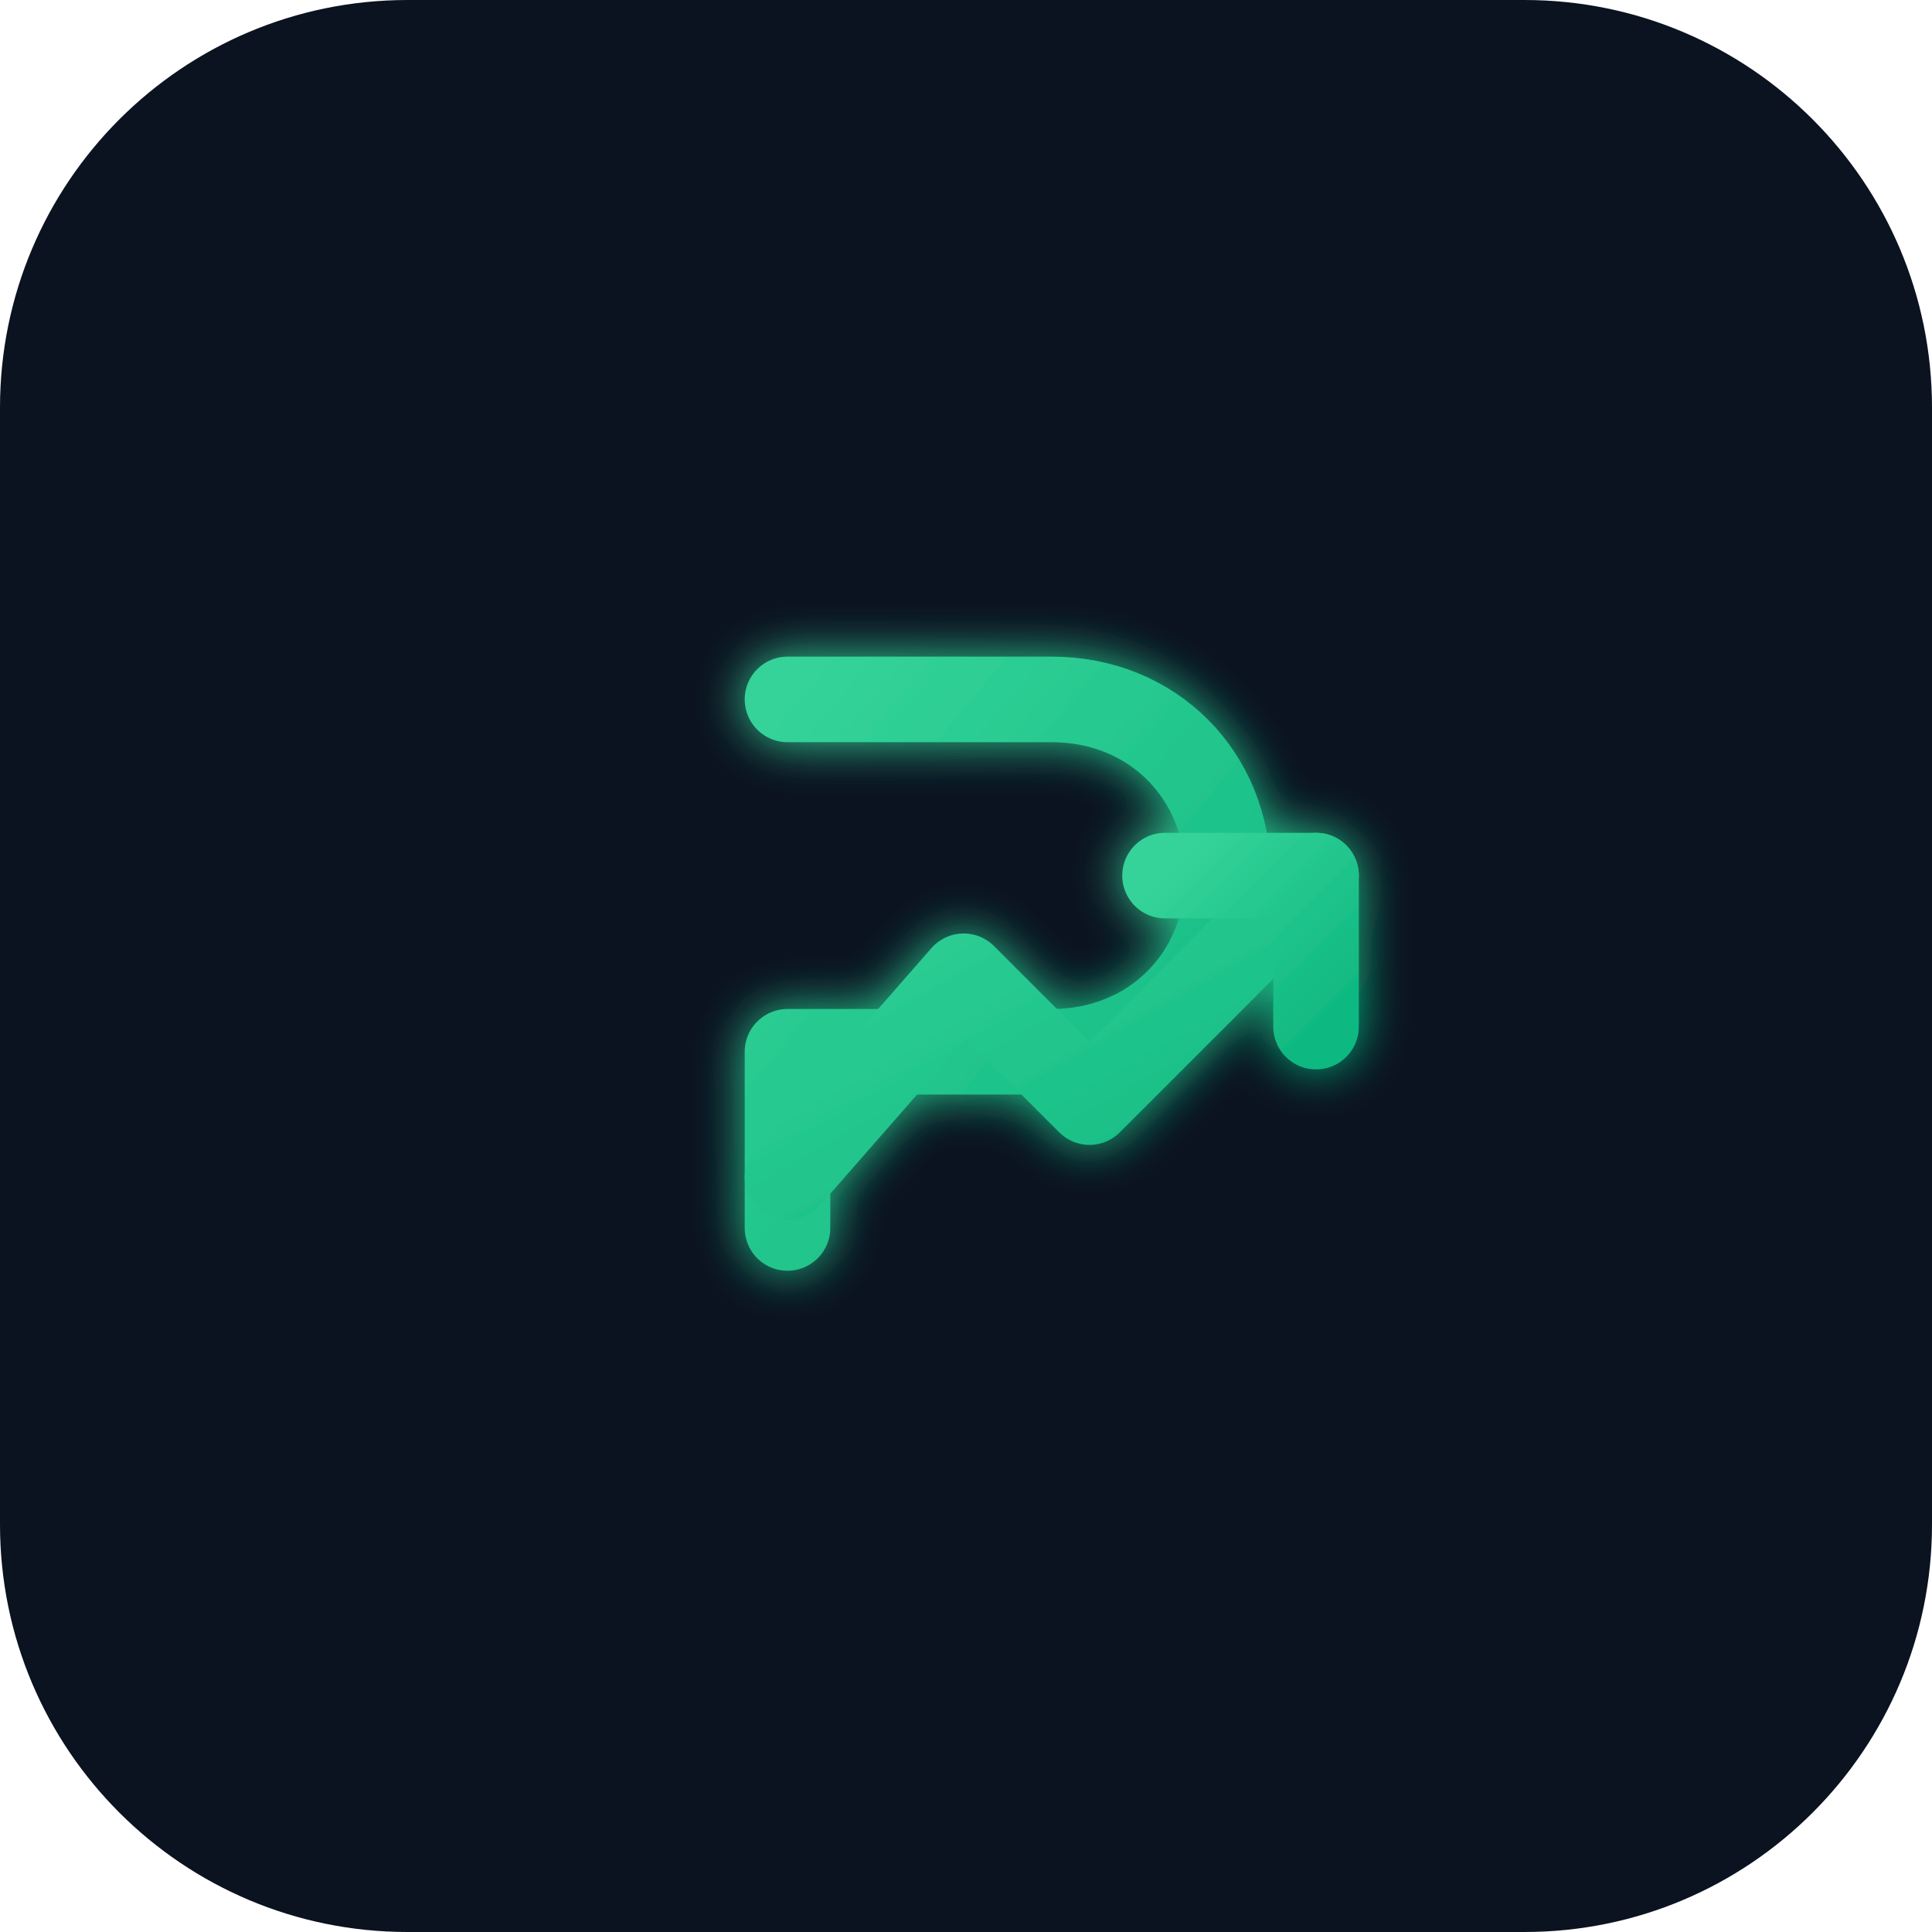
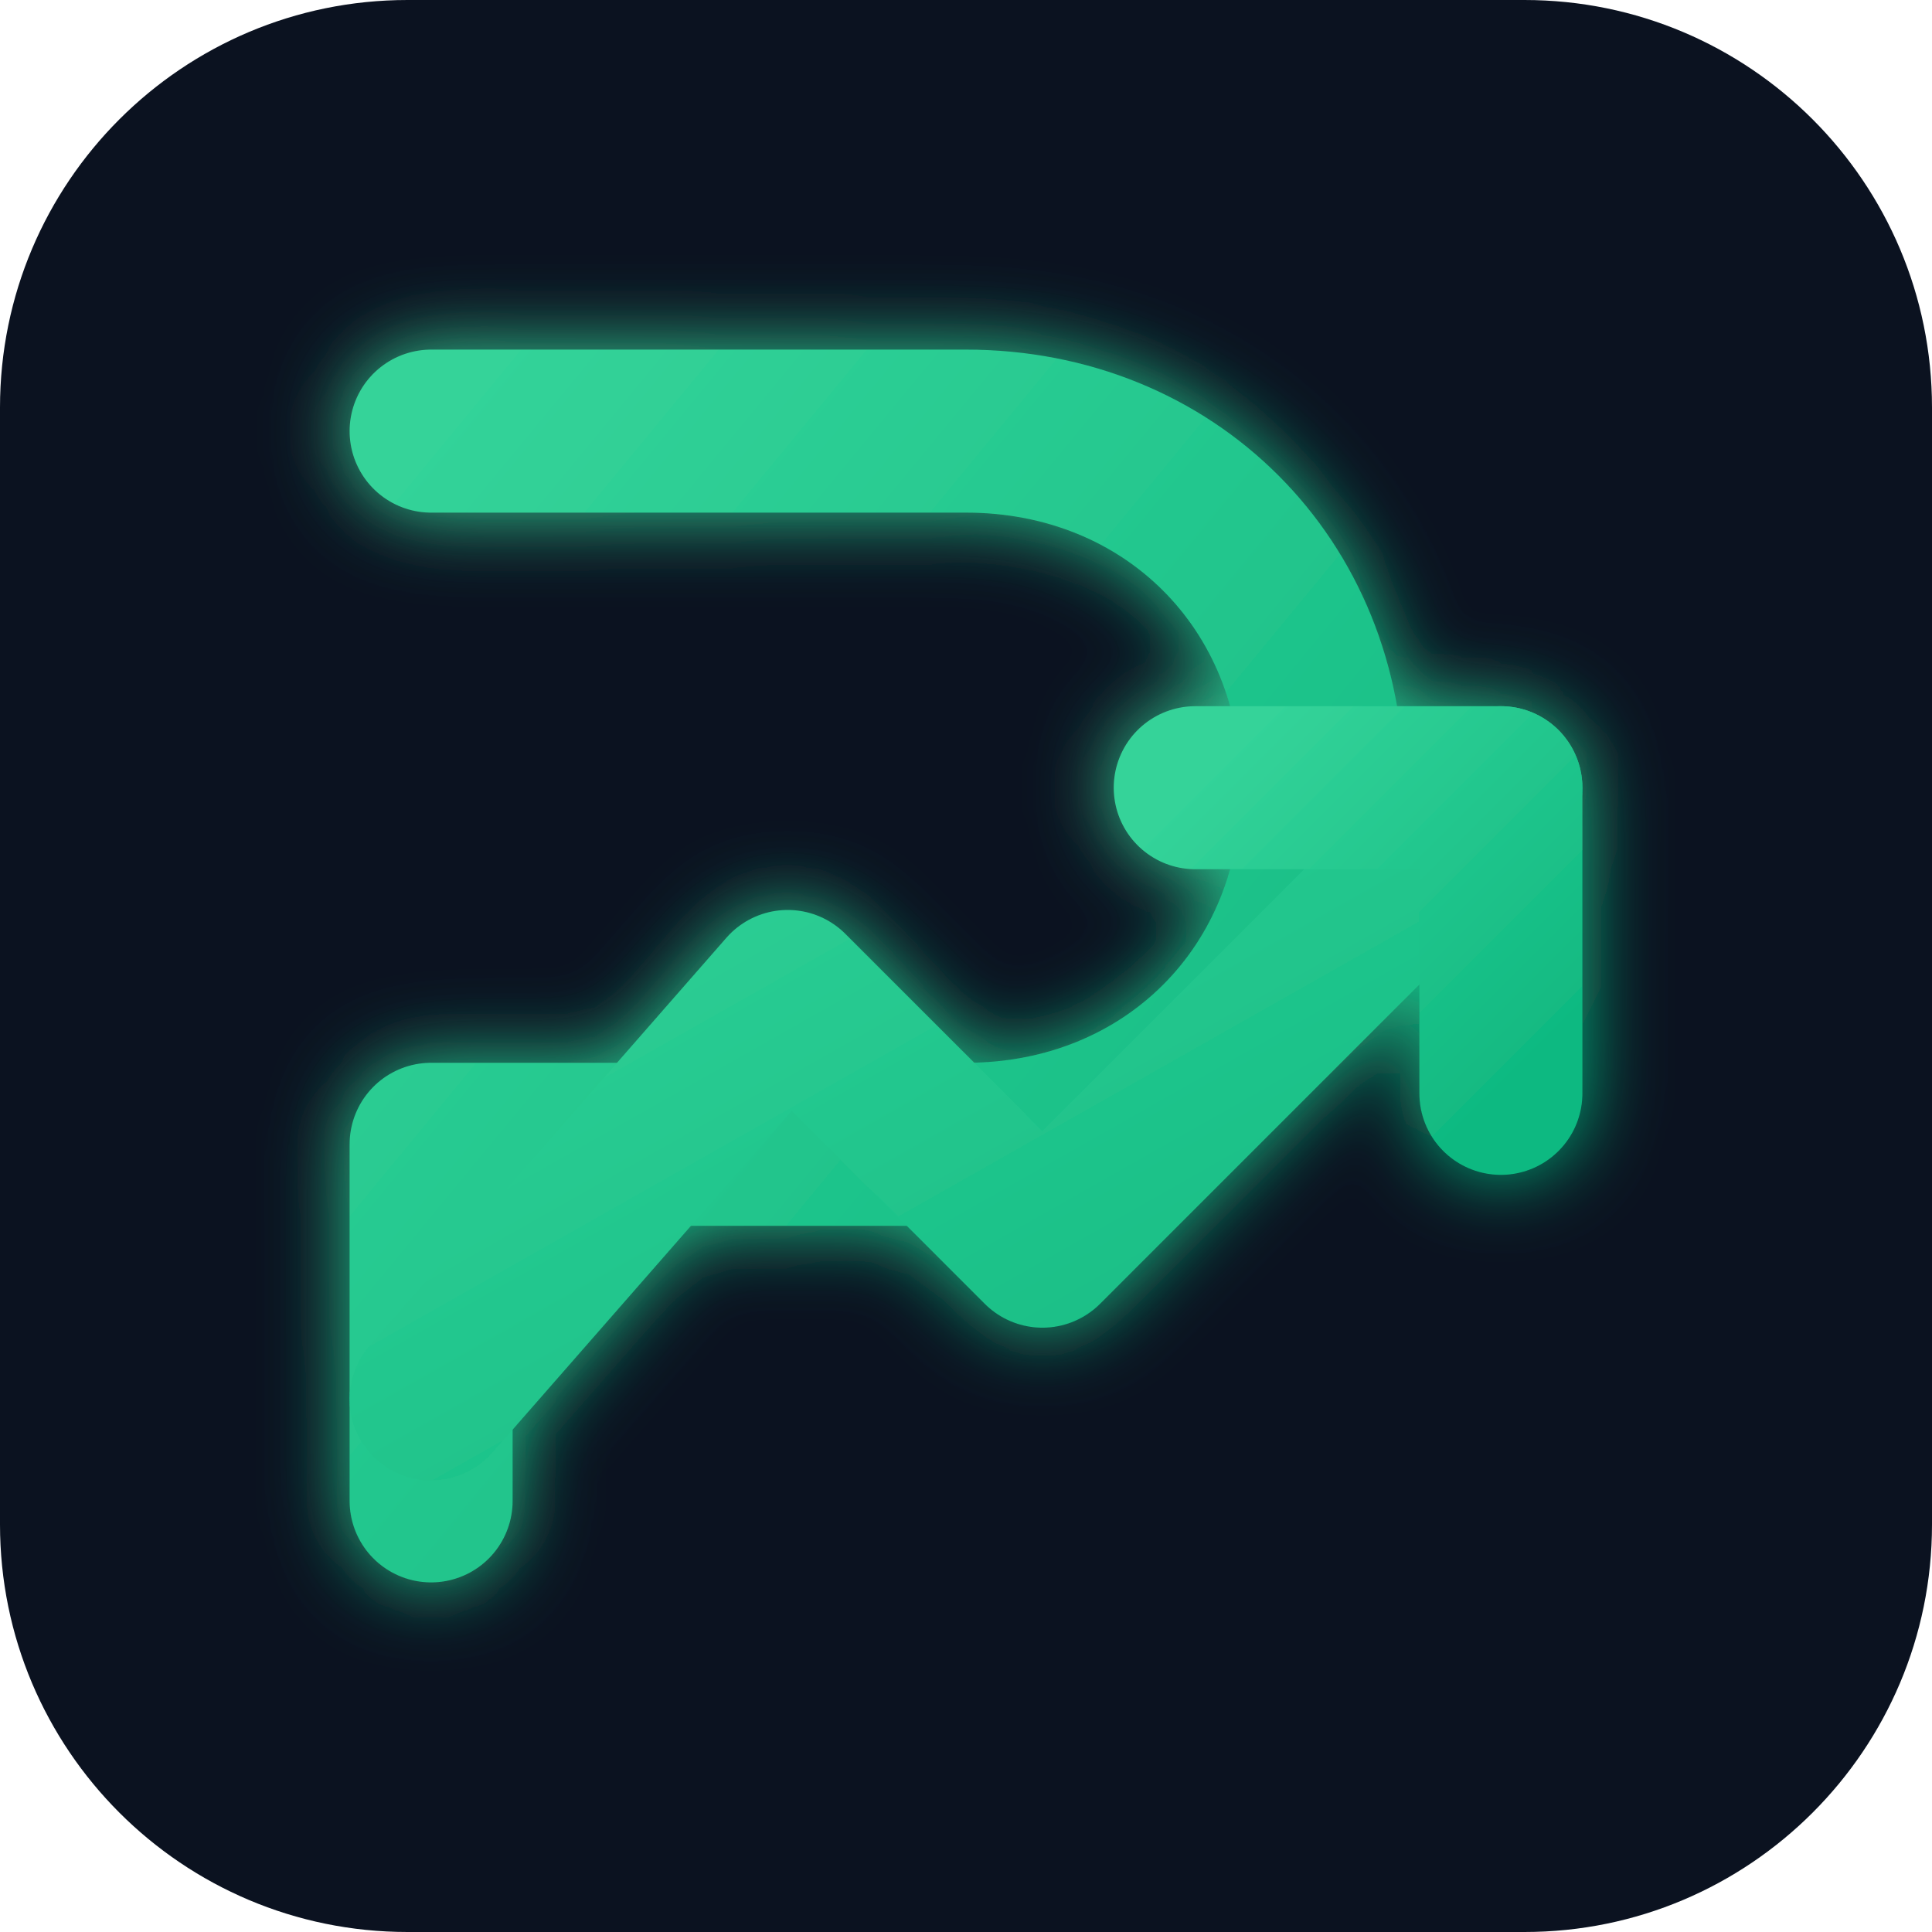
<svg xmlns="http://www.w3.org/2000/svg" width="512" height="512" viewBox="0 0 512 512" fill="none">
  <defs>
    <linearGradient id="logo-gradient" x1="0" y1="0" x2="1" y2="1">
      <stop offset="0%" stop-color="#34D399" />
      <stop offset="100%" stop-color="#10B981" />
    </linearGradient>
    <filter id="glow" x="-20%" y="-20%" width="140%" height="140%">
-       <feGaussianBlur stdDeviation="10" result="blur" />
+       <feGaussianBlur stdDeviation="8" result="blur" />
      <feComposite in="SourceGraphic" in2="blur" operator="over" />
    </filter>
  </defs>
  <rect width="512" height="512" rx="108" fill="#0B1220" />
-   <g transform="translate(85.3, 85.3) scale(0.667)" filter="url(#glow)">
-     <path d="M 185 150 H 290 C 330 150 360 180 360 220 C 360 260 330 290 290 290 H 185 V 360" stroke="url(#logo-gradient)" stroke-width="34" stroke-linecap="round" stroke-linejoin="round" />
-     <path d="M 185 340 L 255 260 L 305 310 L 395 220" stroke="url(#logo-gradient)" stroke-width="34" stroke-linecap="round" stroke-linejoin="round" />
-     <path d="M 335 220 H 395 V 280" stroke="url(#logo-gradient)" stroke-width="34" stroke-linecap="round" stroke-linejoin="round" />
+   <g transform="translate(-135.5, -88.25) scale(1.35)" filter="url(#glow)">
+     <path d="M 185 150 H 290 C 330 150 360 180 360 220 C 360 260 330 290 290 290 H 185 V 360" stroke="url(#logo-gradient)" stroke-width="32" stroke-linecap="round" stroke-linejoin="round" />
+     <path d="M 185 340 L 255 260 L 305 310 L 395 220" stroke="url(#logo-gradient)" stroke-width="32" stroke-linecap="round" stroke-linejoin="round" />
+     <path d="M 335 220 H 395 V 280" stroke="url(#logo-gradient)" stroke-width="32" stroke-linecap="round" stroke-linejoin="round" />
  </g>
</svg>
